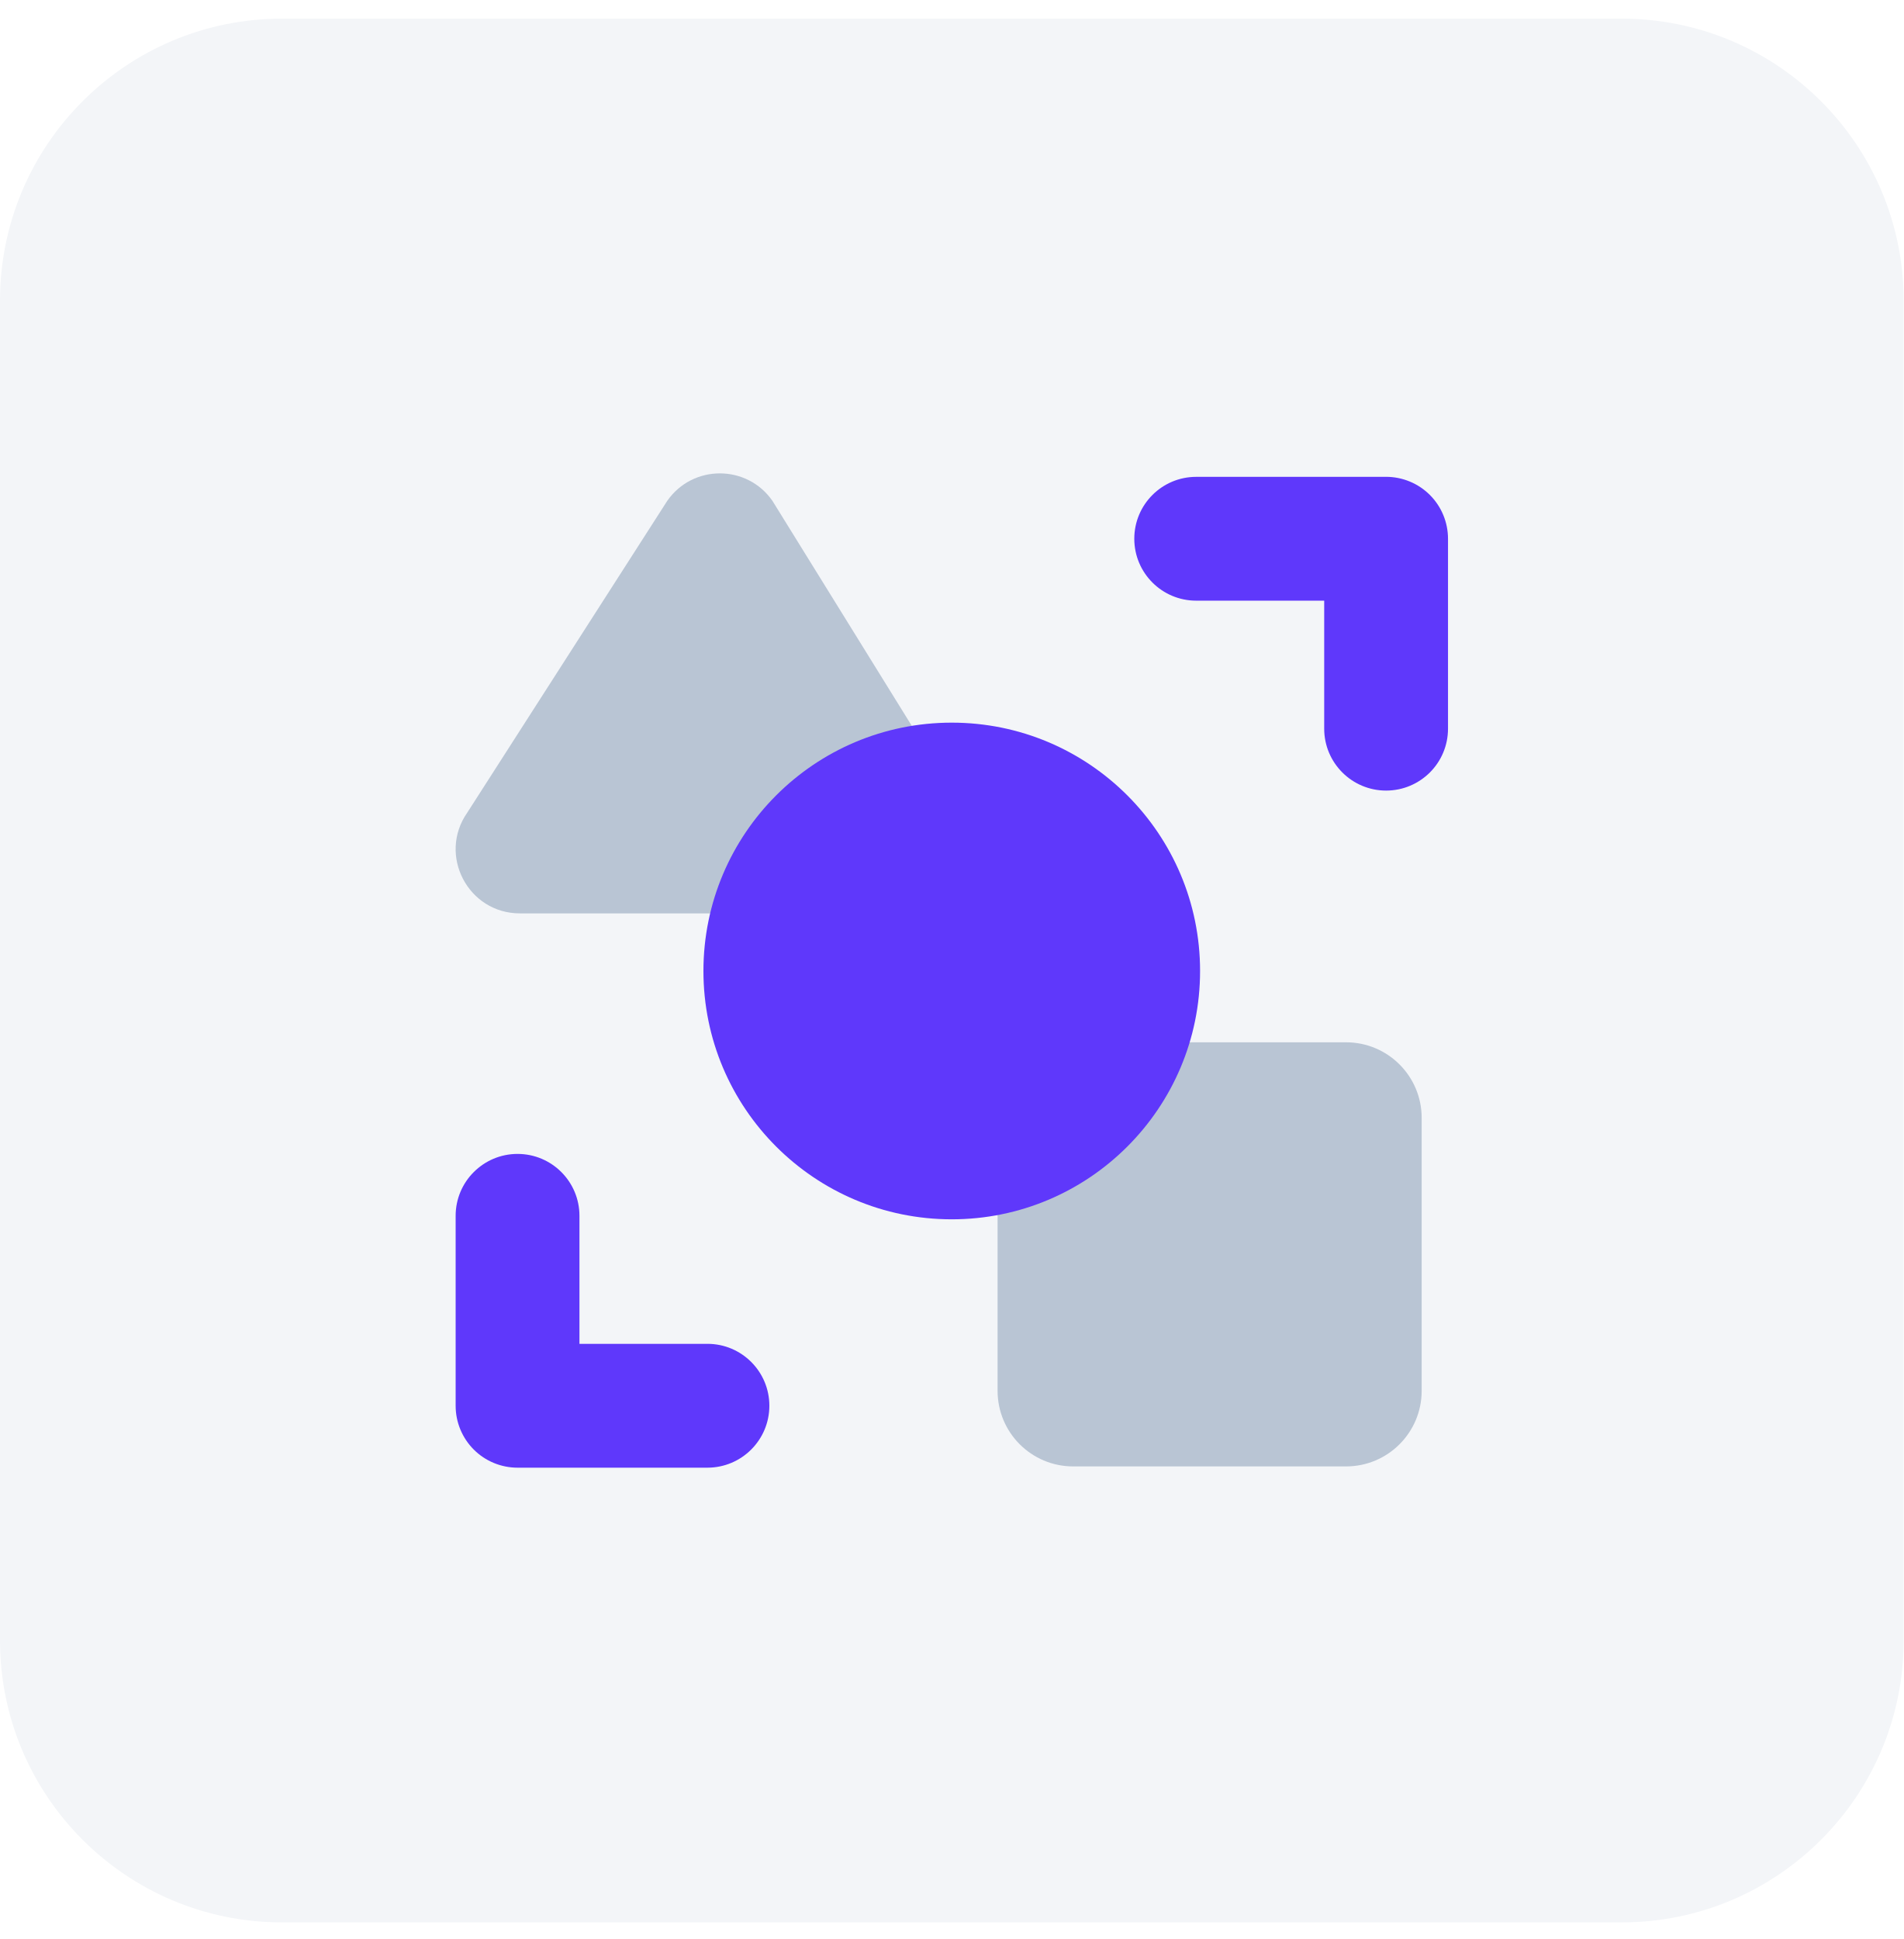
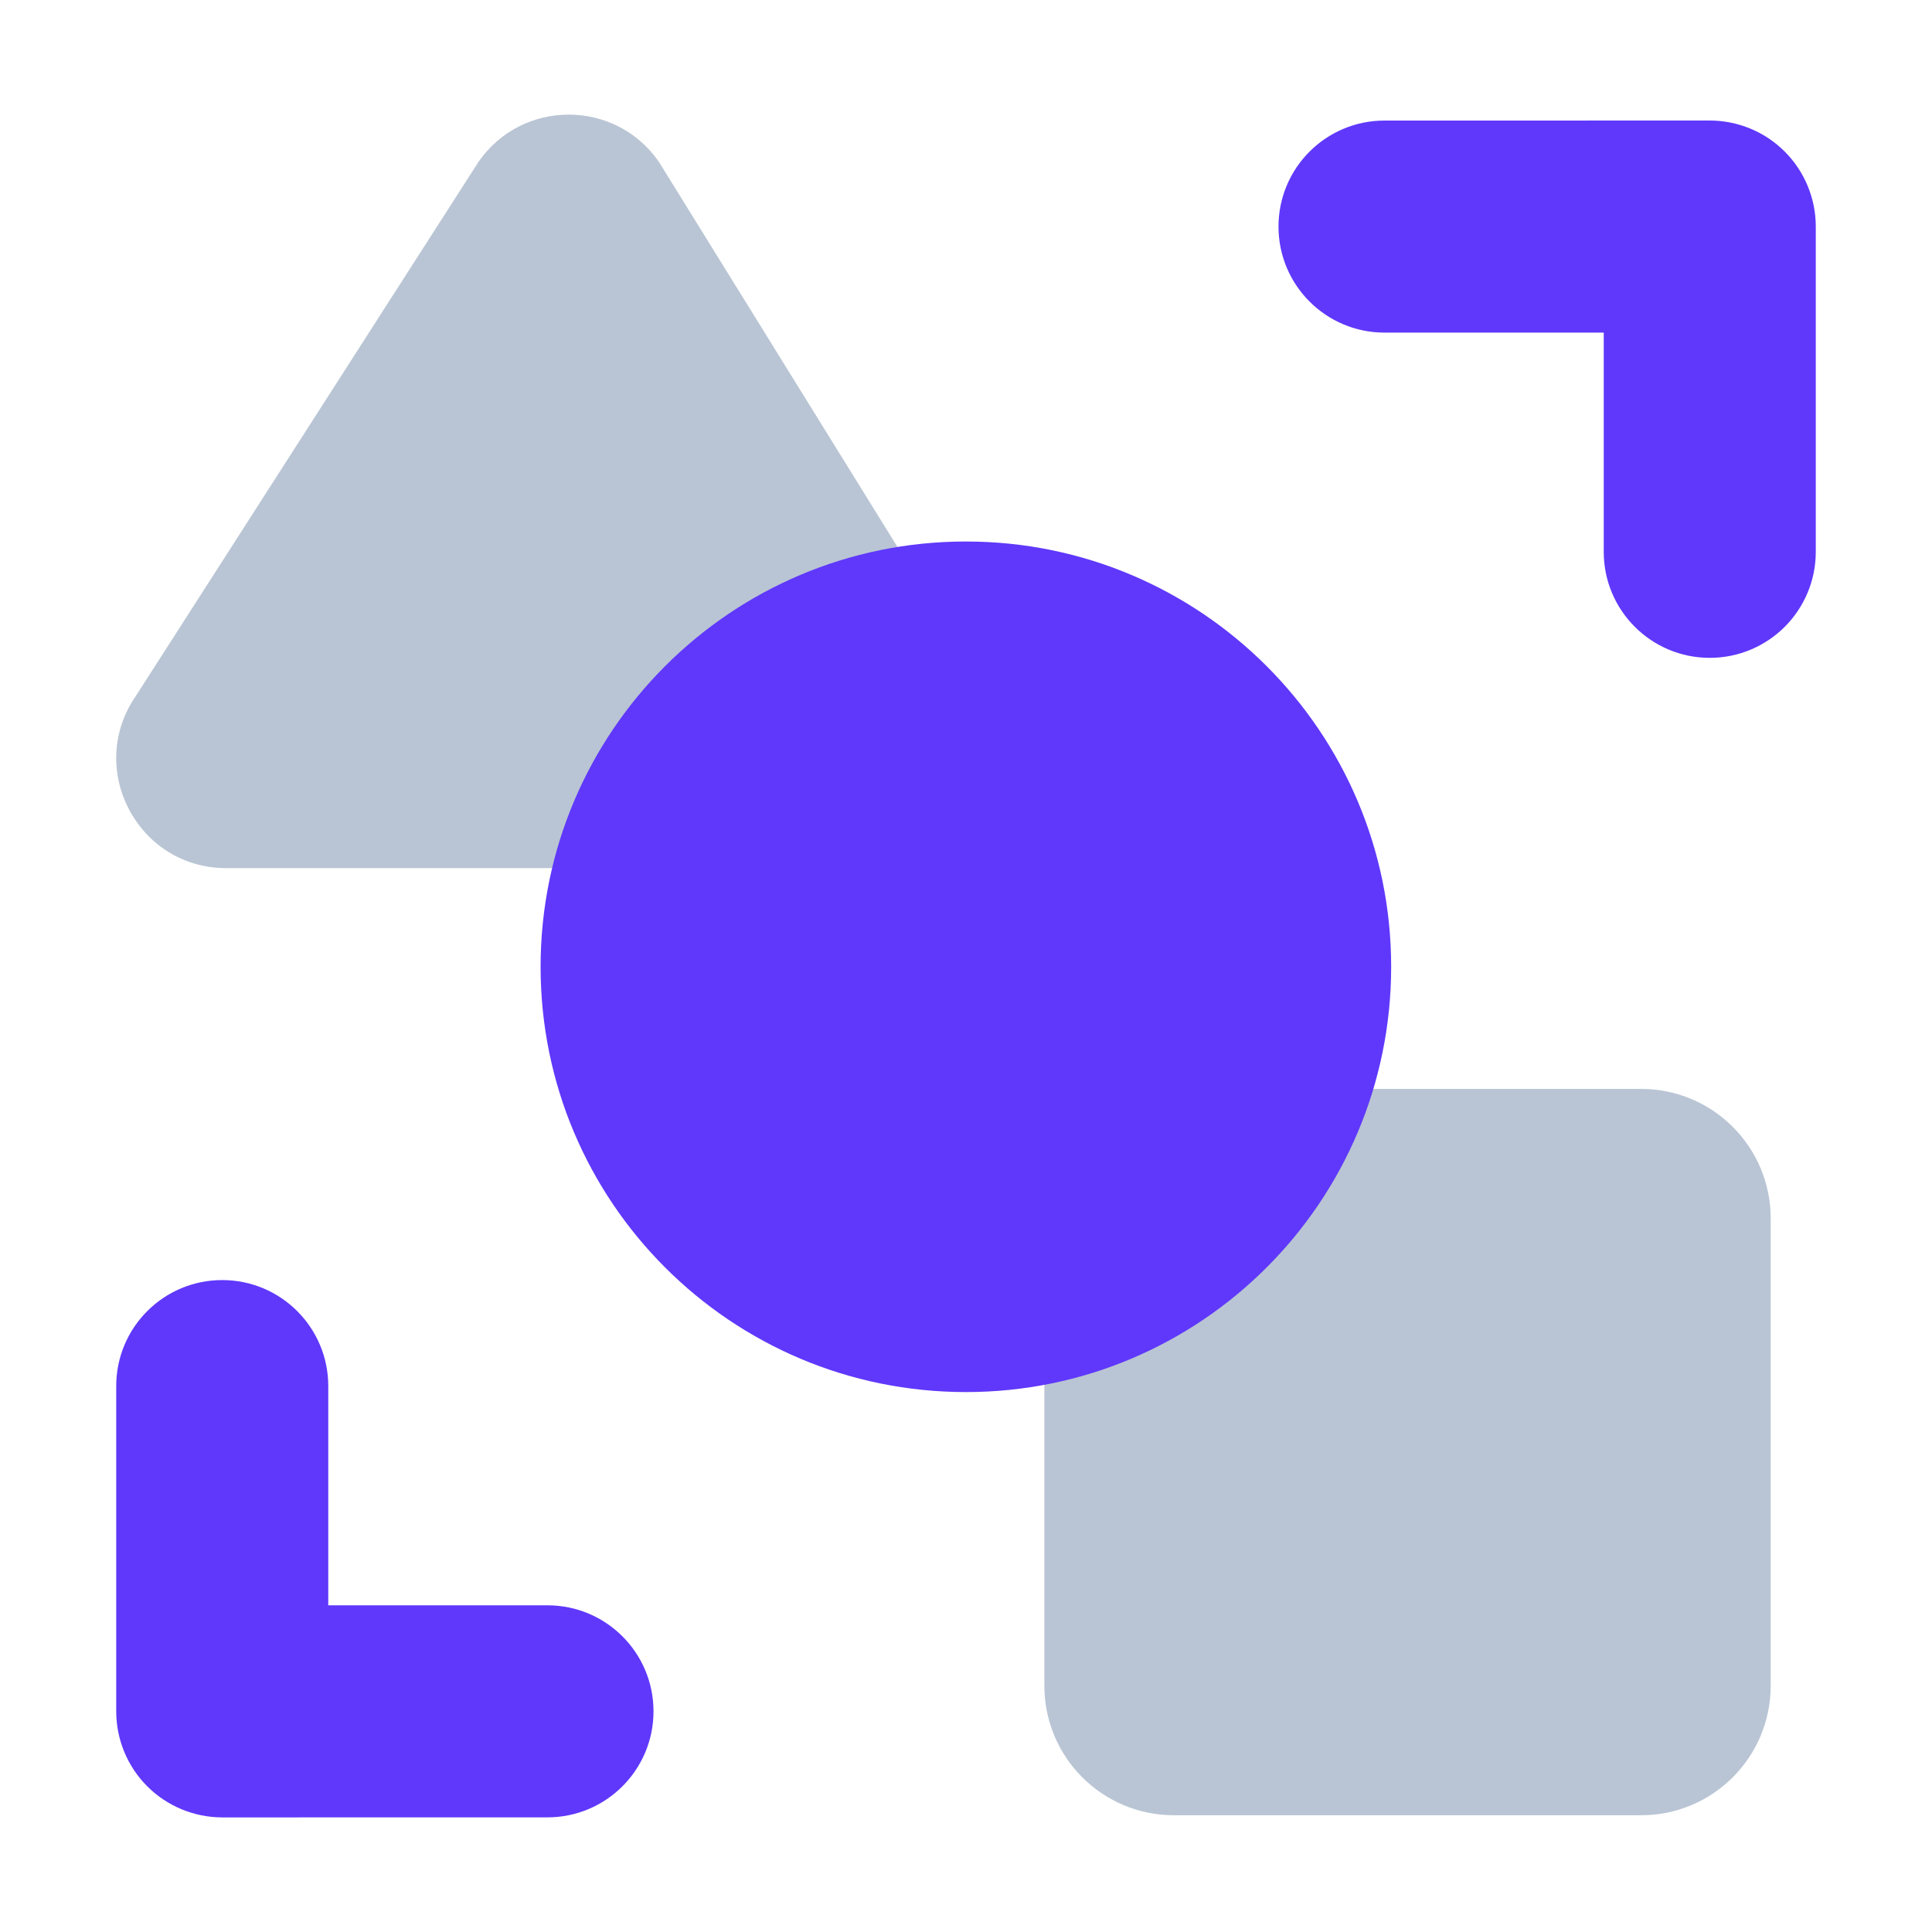
- <svg xmlns="http://www.w3.org/2000/svg" width="54" height="55" viewBox="0 0 54 55" fill="none">
-   <rect y="0.529" width="54" height="54" rx="8" fill="#F3F5F8" />
-   <path d="M21.911 14.206L27.389 23.05C28.229 24.255 27.367 25.908 25.898 25.908H14.746C13.277 25.908 12.414 24.255 13.255 23.05L18.928 14.206C19.652 13.168 21.188 13.168 21.911 14.206Z" fill="#B9C5D4" />
-   <path d="M28.298 31.709L28.298 39.45C28.298 40.635 29.258 41.595 30.442 41.595L38.183 41.595C39.368 41.595 40.328 40.635 40.328 39.45L40.328 31.709C40.328 30.525 39.368 29.565 38.183 29.565L30.442 29.565C29.258 29.565 28.298 30.525 28.298 31.709Z" fill="#B9C5D4" />
-   <path d="M26.998 34.586C30.888 34.586 34.042 31.432 34.042 27.542C34.042 23.652 30.888 20.498 26.998 20.498C23.107 20.498 19.954 23.652 19.954 27.542C19.954 31.432 23.107 34.586 26.998 34.586Z" fill="#5F38FB" />
-   <g filter="url(#filter0_b_3542_1267)">
-     <path d="M40.561 21.911C40.243 22.228 39.804 22.425 39.319 22.425C38.349 22.425 37.563 21.639 37.563 20.669L37.563 17.038L33.932 17.038C32.962 17.038 32.176 16.252 32.176 15.282C32.176 14.312 32.962 13.526 33.932 13.526L39.319 13.525C39.785 13.526 40.231 13.71 40.561 14.04C40.89 14.369 41.075 14.816 41.075 15.282V20.669C41.075 21.154 40.879 21.593 40.561 21.911Z" fill="#5F38FB" />
+ <svg xmlns="http://www.w3.org/2000/svg" width="32" height="32" viewBox="0 0 32 32" fill="none">
+   <path d="M10.911 2.677L16.389 11.52C17.229 12.726 16.367 14.379 14.898 14.379H3.746C2.277 14.379 1.414 12.726 2.255 11.52L7.928 2.677C8.652 1.639 10.188 1.639 10.911 2.677Z" fill="#B9C5D4" />
+   <path d="M17.298 20.18L17.298 27.921C17.298 29.106 18.258 30.066 19.442 30.066L27.183 30.066C28.368 30.066 29.328 29.106 29.328 27.921L29.328 20.18C29.328 18.996 28.368 18.036 27.183 18.036L19.442 18.036C18.258 18.036 17.298 18.996 17.298 20.18Z" fill="#B9C5D4" />
+   <path d="M15.998 23.057C19.888 23.057 23.042 19.904 23.042 16.013C23.042 12.123 19.888 8.969 15.998 8.969C12.107 8.969 8.954 12.123 8.954 16.013C8.954 19.904 12.107 23.057 15.998 23.057Z" fill="#5F38FB" />
+   <g filter="url(#filter0_b_3575_3725)">
+     <path d="M29.561 10.382C29.243 10.699 28.804 10.896 28.319 10.896C27.349 10.896 26.563 10.11 26.563 9.14L26.563 5.509L22.932 5.509C21.962 5.509 21.176 4.723 21.176 3.753C21.176 2.783 21.962 1.997 22.932 1.997L28.319 1.996C28.785 1.997 29.232 2.181 29.561 2.511C29.89 2.84 30.075 3.287 30.075 3.752V9.14C30.075 9.625 29.878 10.064 29.561 10.382Z" fill="#5F38FB" />
  </g>
-   <g filter="url(#filter1_b_3542_1267)">
-     <path d="M13.439 33.246C13.757 32.928 14.196 32.731 14.681 32.731C15.651 32.731 16.437 33.517 16.437 34.487L16.437 38.119L20.068 38.118C21.038 38.118 21.824 38.905 21.824 39.874C21.824 40.844 21.038 41.63 20.068 41.631L14.681 41.631C14.215 41.631 13.768 41.446 13.439 41.117C13.11 40.787 12.925 40.341 12.925 39.875V34.487C12.925 34.003 13.121 33.563 13.439 33.246Z" fill="#5F38FB" />
+   <g filter="url(#filter1_b_3575_3725)">
+     <path d="M2.439 21.716C2.757 21.398 3.196 21.202 3.681 21.202C4.651 21.202 5.437 21.988 5.437 22.958L5.437 26.589L9.068 26.589C10.038 26.589 10.824 27.375 10.824 28.345C10.824 29.314 10.038 30.101 9.068 30.101L3.681 30.102C3.215 30.101 2.768 29.916 2.439 29.587C2.11 29.258 1.925 28.811 1.925 28.345V22.958C1.925 22.473 2.121 22.034 2.439 21.716Z" fill="#5F38FB" />
  </g>
  <defs>
-     <filter id="filter0_b_3542_1267" x="30.615" y="11.964" width="12.021" height="12.021" filterUnits="userSpaceOnUse" color-interpolation-filters="sRGB">
+     <filter id="filter0_b_3575_3725" x="19.615" y="0.435" width="12.021" height="12.021" filterUnits="userSpaceOnUse" color-interpolation-filters="sRGB">
      <feFlood flood-opacity="0" result="BackgroundImageFix" />
      <feGaussianBlur in="BackgroundImageFix" stdDeviation="0.78" />
-       <feComposite in2="SourceAlpha" operator="in" result="effect1_backgroundBlur_3542_1267" />
-       <feBlend mode="normal" in="SourceGraphic" in2="effect1_backgroundBlur_3542_1267" result="shape" />
+       <feComposite in2="SourceAlpha" operator="in" result="effect1_backgroundBlur_3575_3725" />
+       <feBlend mode="normal" in="SourceGraphic" in2="effect1_backgroundBlur_3575_3725" result="shape" />
    </filter>
-     <filter id="filter1_b_3542_1267" x="11.364" y="31.171" width="12.021" height="12.021" filterUnits="userSpaceOnUse" color-interpolation-filters="sRGB">
+     <filter id="filter1_b_3575_3725" x="0.364" y="19.641" width="12.021" height="12.021" filterUnits="userSpaceOnUse" color-interpolation-filters="sRGB">
      <feFlood flood-opacity="0" result="BackgroundImageFix" />
      <feGaussianBlur in="BackgroundImageFix" stdDeviation="0.78" />
-       <feComposite in2="SourceAlpha" operator="in" result="effect1_backgroundBlur_3542_1267" />
-       <feBlend mode="normal" in="SourceGraphic" in2="effect1_backgroundBlur_3542_1267" result="shape" />
+       <feComposite in2="SourceAlpha" operator="in" result="effect1_backgroundBlur_3575_3725" />
+       <feBlend mode="normal" in="SourceGraphic" in2="effect1_backgroundBlur_3575_3725" result="shape" />
    </filter>
  </defs>
</svg>
